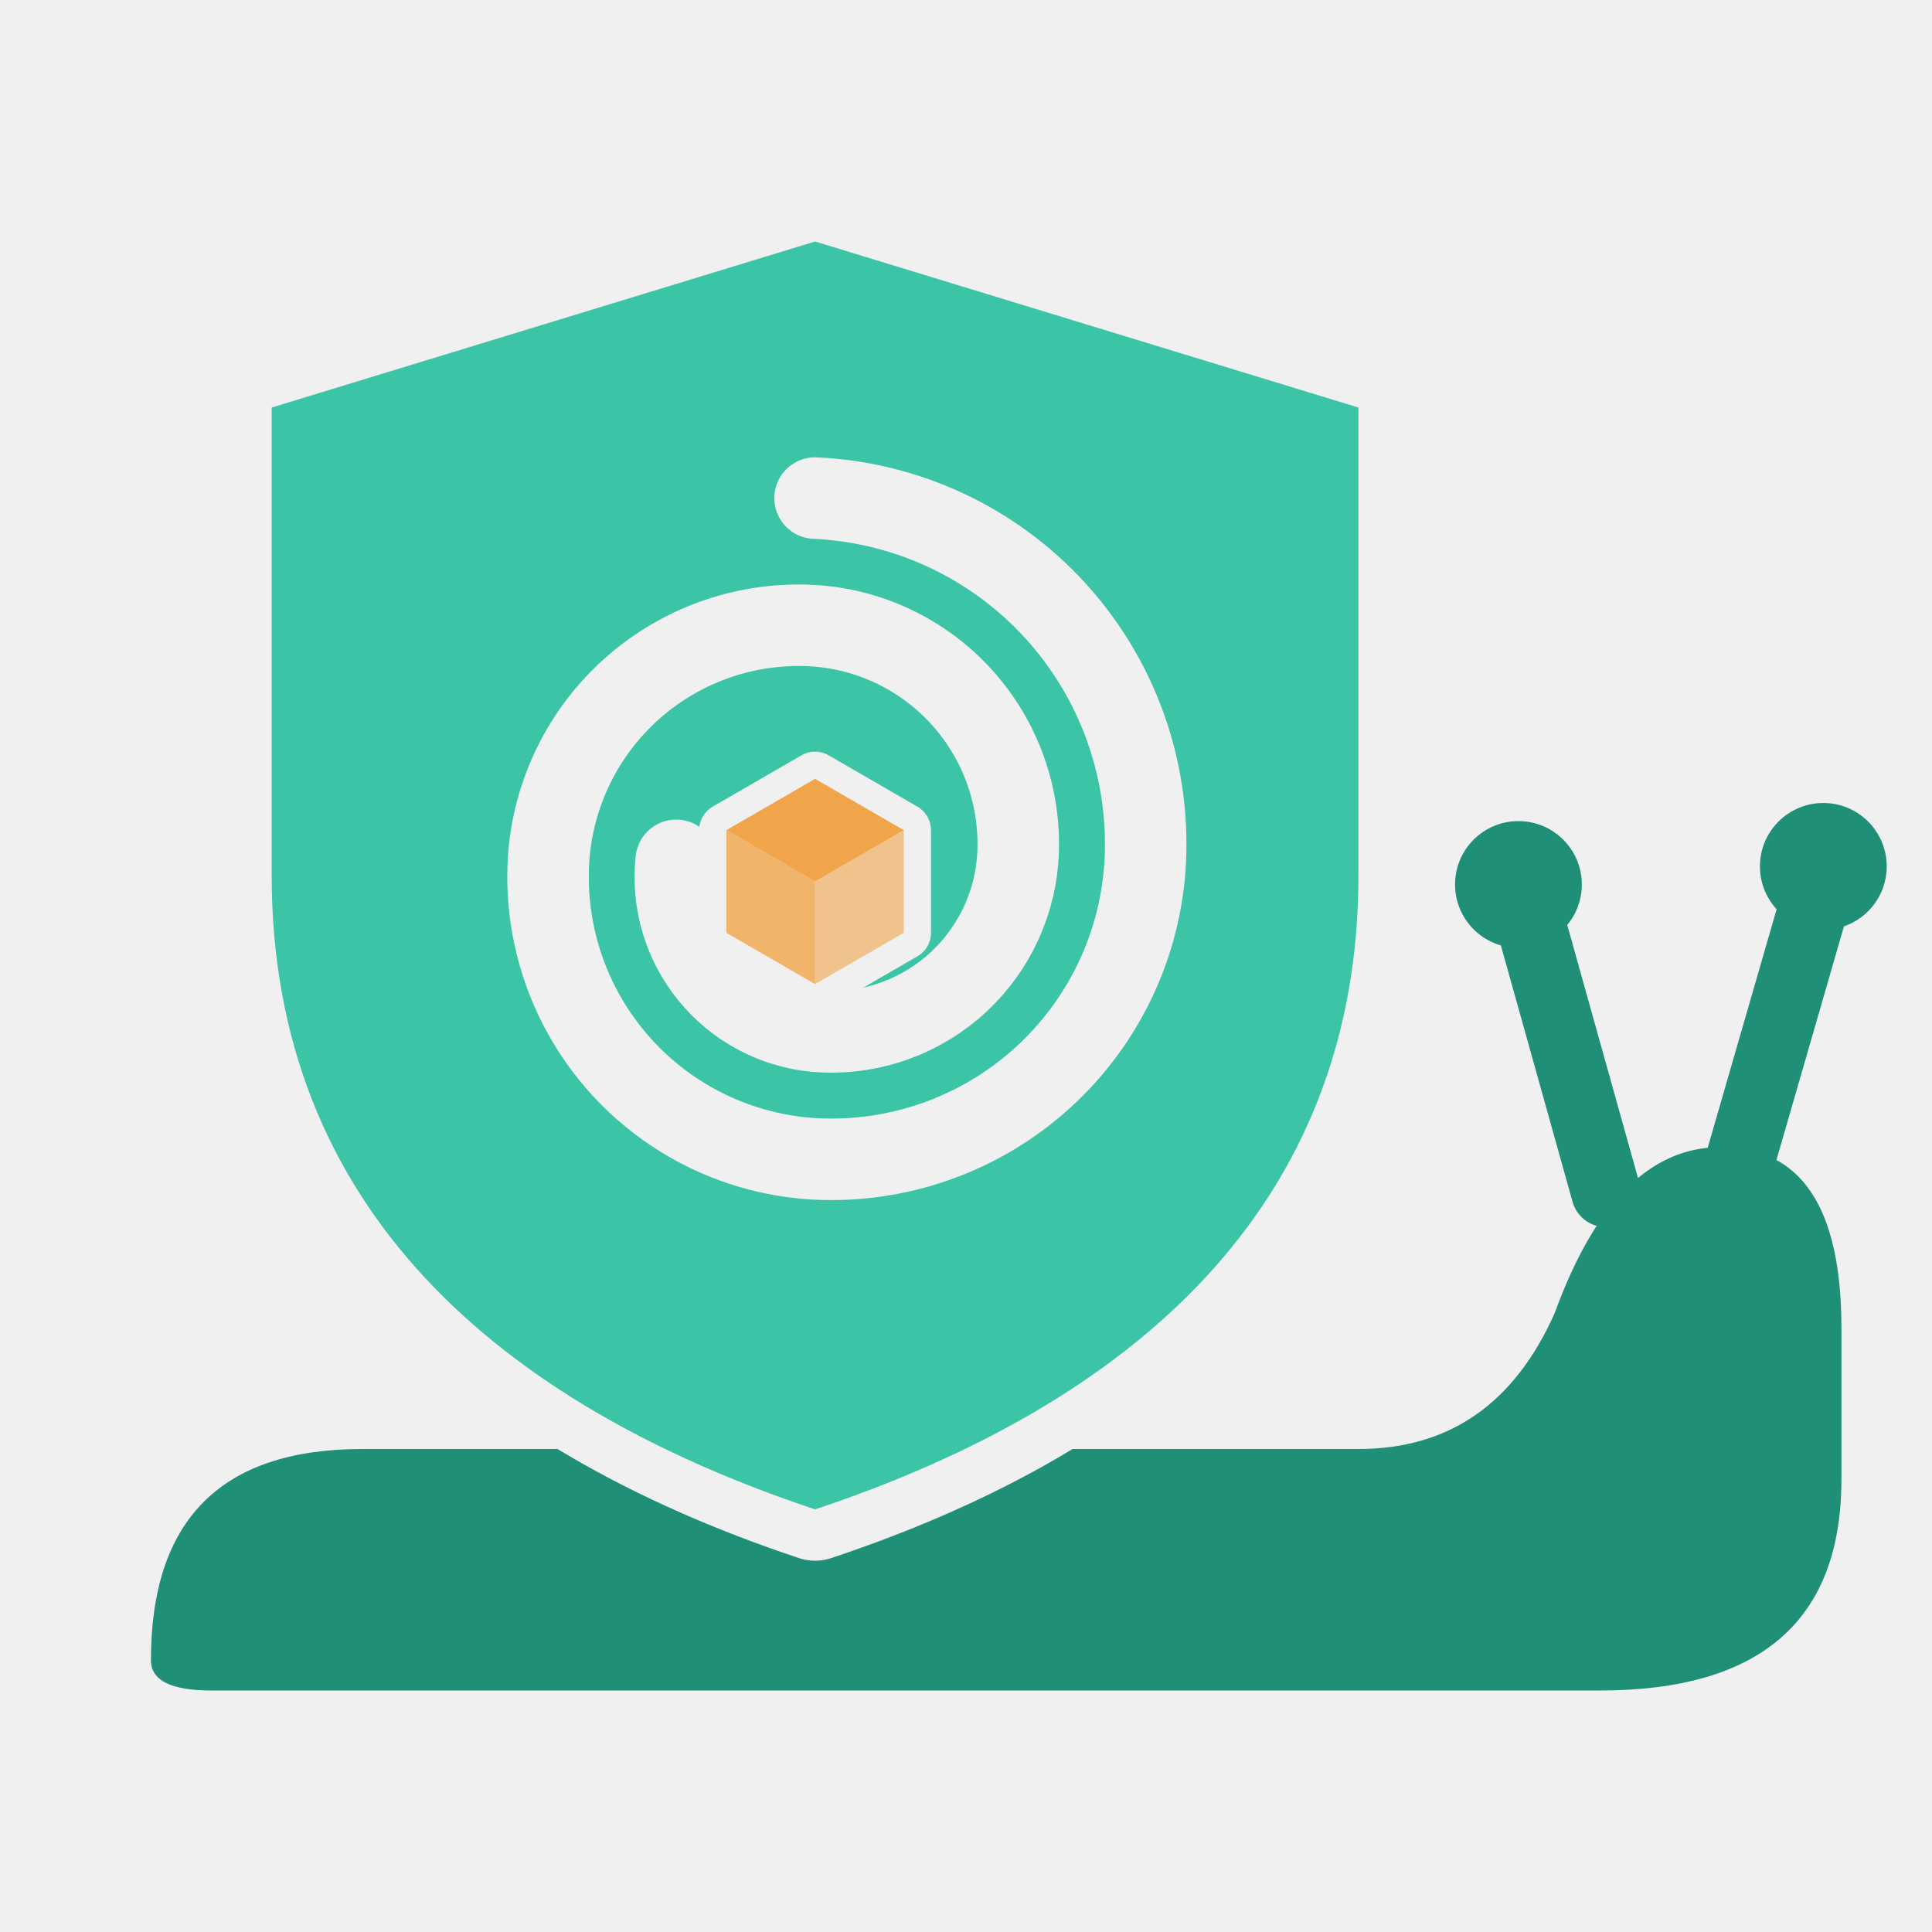
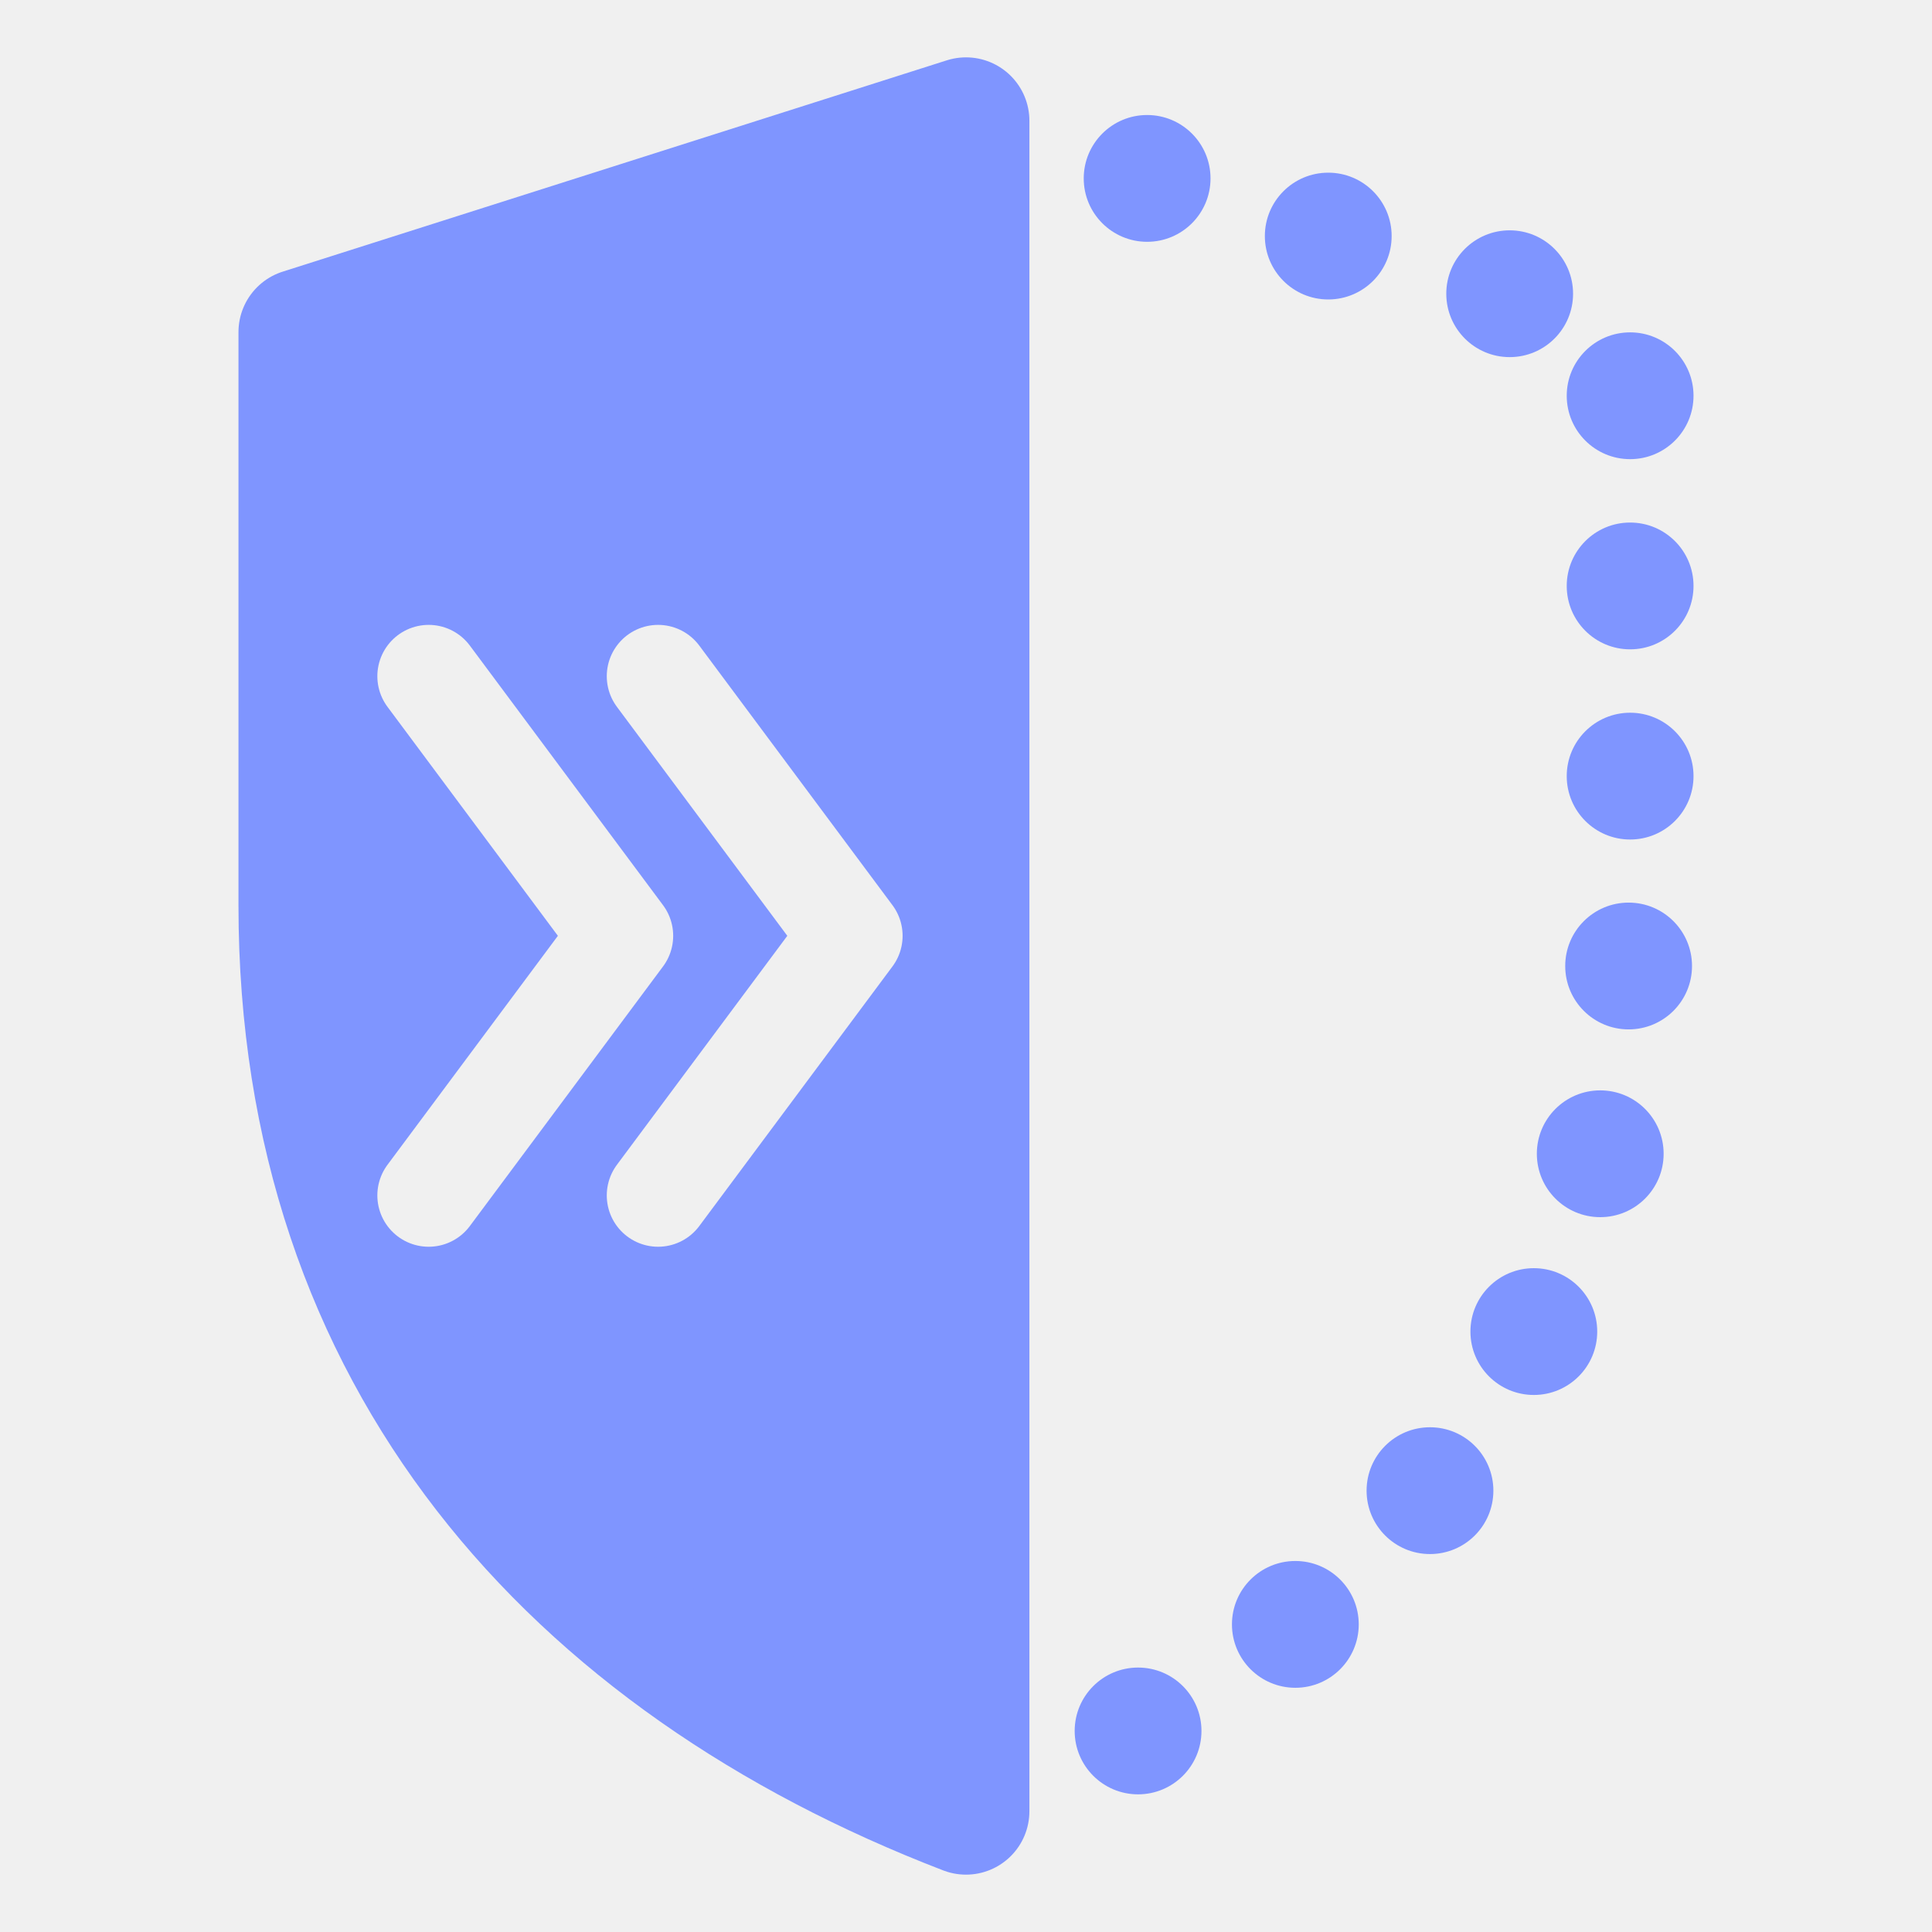
- <svg xmlns="http://www.w3.org/2000/svg" viewBox="0 0 64 64" role="img" aria-label="SlowShield">
-   <mask id="m1-f" maskUnits="userSpaceOnUse" x="0" y="0" width="64" height="64">
-     <rect width="64" height="64" fill="#fff" />
-     <path d="M27 8 L45 13.5 V29 C45 40 37.5 46.5 27 50 C16.5 46.5 9 40 9 29 V13.5 Z" fill="#000" stroke="#000" stroke-width="3.4" stroke-linejoin="round" />
-   </mask>
-   <mask id="m2-f" maskUnits="userSpaceOnUse" x="0" y="0" width="64" height="64">
-     <rect width="64" height="64" fill="#fff" />
-     <path d="M27 16.5 A11.47 11.47 0 0 1 37.94 28.5 A10.41 10.41 0 0 1 27 38.39 A9.36 9.36 0 0 1 18.17 28.5 A8.3 8.3 0 0 1 27 20.73 A7.24 7.24 0 0 1 33.71 28.5 A6.19 6.19 0 0 1 27 34.16 A5.13 5.13 0 0 1 22.4 28.5" fill="none" stroke="#000" stroke-width="2.7" stroke-linecap="round" />
-     <path d="M27 25.8 L29.94 27.5 L27 29.2 L24.06 27.5 Z M24.06 27.5 L27 29.2 L27 32.6 L24.06 30.9 Z M27 29.2 L29.94 27.5 L29.94 30.9 L27 32.6 Z" fill="#000" stroke="#000" stroke-width="1.8" stroke-linejoin="round" />
-   </mask>
-   <path d="M5 55 Q5 48 12 48 H45 Q49.5 48 51.5 43.5 Q53.5 38 57 38 Q61 38 61 44 V49 Q61 56 53 56 H7 Q5 56 5 55 Z" fill="#1f8f78" mask="url(#m1-f)" />
-   <path d="M53.2 39.5 L50.6 30.2 M57.6 38.6 L60.2 29.6" fill="none" stroke="#1f8f78" stroke-width="2.3" stroke-linecap="round" />
-   <circle cx="50.3" cy="29.3" r="2.1" fill="#1f8f78" />
-   <circle cx="60.4" cy="28.7" r="2.1" fill="#1f8f78" />
-   <path d="M27 8 L45 13.5 V29 C45 40 37.5 46.5 27 50 C16.5 46.5 9 40 9 29 V13.5 Z" fill="#3cc4a6" mask="url(#m2-f)" />
-   <path d="M27 25.8 L29.94 27.5 L27 29.2 L24.06 27.5 Z" fill="#f0a54a" />
-   <path d="M24.06 27.5 L27 29.2 L27 32.6 L24.06 30.9 Z" fill="#f0a54a" opacity=".8" />
-   <path d="M27 29.2 L29.94 27.5 L29.94 30.9 L27 32.6 Z" fill="#f0a54a" opacity=".6" />
+ <svg xmlns="http://www.w3.org/2000/svg" viewBox="0 0 64 64" width="64" height="64" role="img" aria-label="SlowShield">
+   <defs>
+     <mask id="m" maskUnits="userSpaceOnUse" x="-8" y="-8" width="80" height="80">
+       <rect x="-8" y="-8" width="80" height="80" fill="#fff" />
+       <path d="M14.2 22.4 L20.6 31 L14.2 39.6" fill="none" stroke="#000" stroke-width="3.4" stroke-linecap="round" stroke-linejoin="round" />
+       <path d="M21.8 22.4 L28.2 31 L21.8 39.6" fill="none" stroke="#000" stroke-width="3.4" stroke-linecap="round" stroke-linejoin="round" />
+     </mask>
+   </defs>
+   <path d="M32 4 L10 11 L10 30 C10 45 19 55 32 60 Z" fill="#7f95ff" stroke="#7f95ff" stroke-width="4.2" stroke-linejoin="round" mask="url(#m)" />
+   <g fill="#7f95ff">
+     <circle cx="38" cy="5.91" r="2.1" />
+     <circle cx="44" cy="7.82" r="2.1" />
+     <circle cx="50.01" cy="9.73" r="2.1" />
+     <circle cx="54" cy="13.11" r="2.1" />
+     <circle cx="54" cy="19.41" r="2.1" />
+     <circle cx="54" cy="25.71" r="2.1" />
+     <circle cx="53.95" cy="32" r="2.1" />
+     <circle cx="53.01" cy="38.22" r="2.1" />
+     <circle cx="50.81" cy="44.11" r="2.1" />
+     <circle cx="47.37" cy="49.38" r="2.1" />
+     <circle cx="42.91" cy="53.81" r="2.1" />
+     <circle cx="37.7" cy="57.34" r="2.1" />
+   </g>
</svg>
